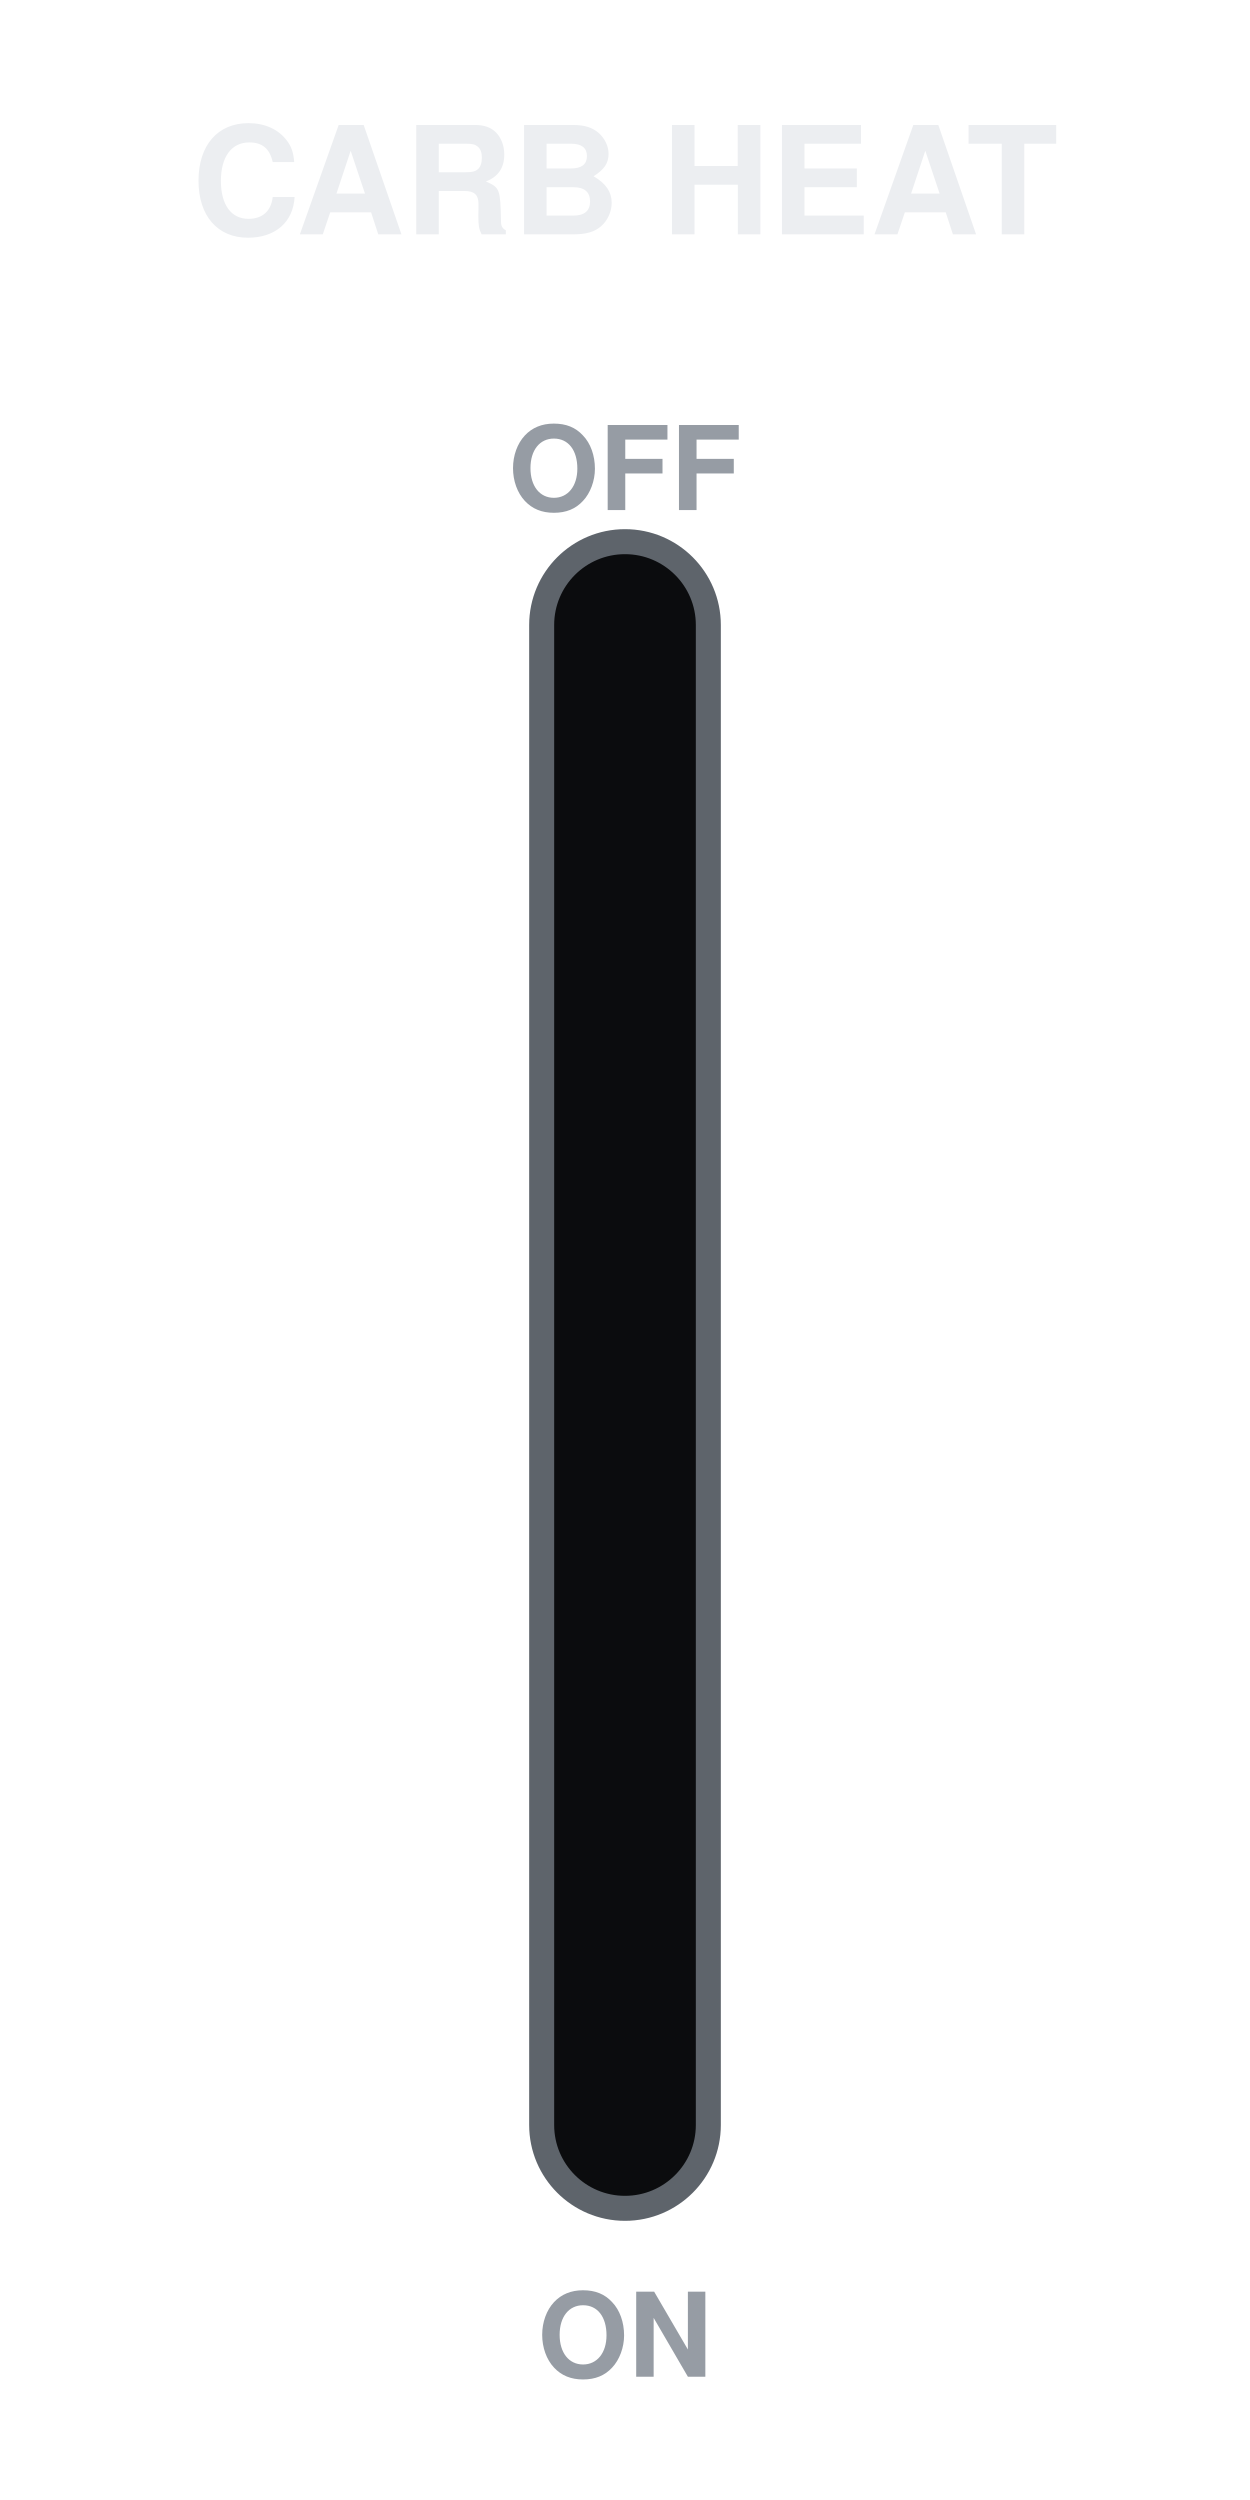
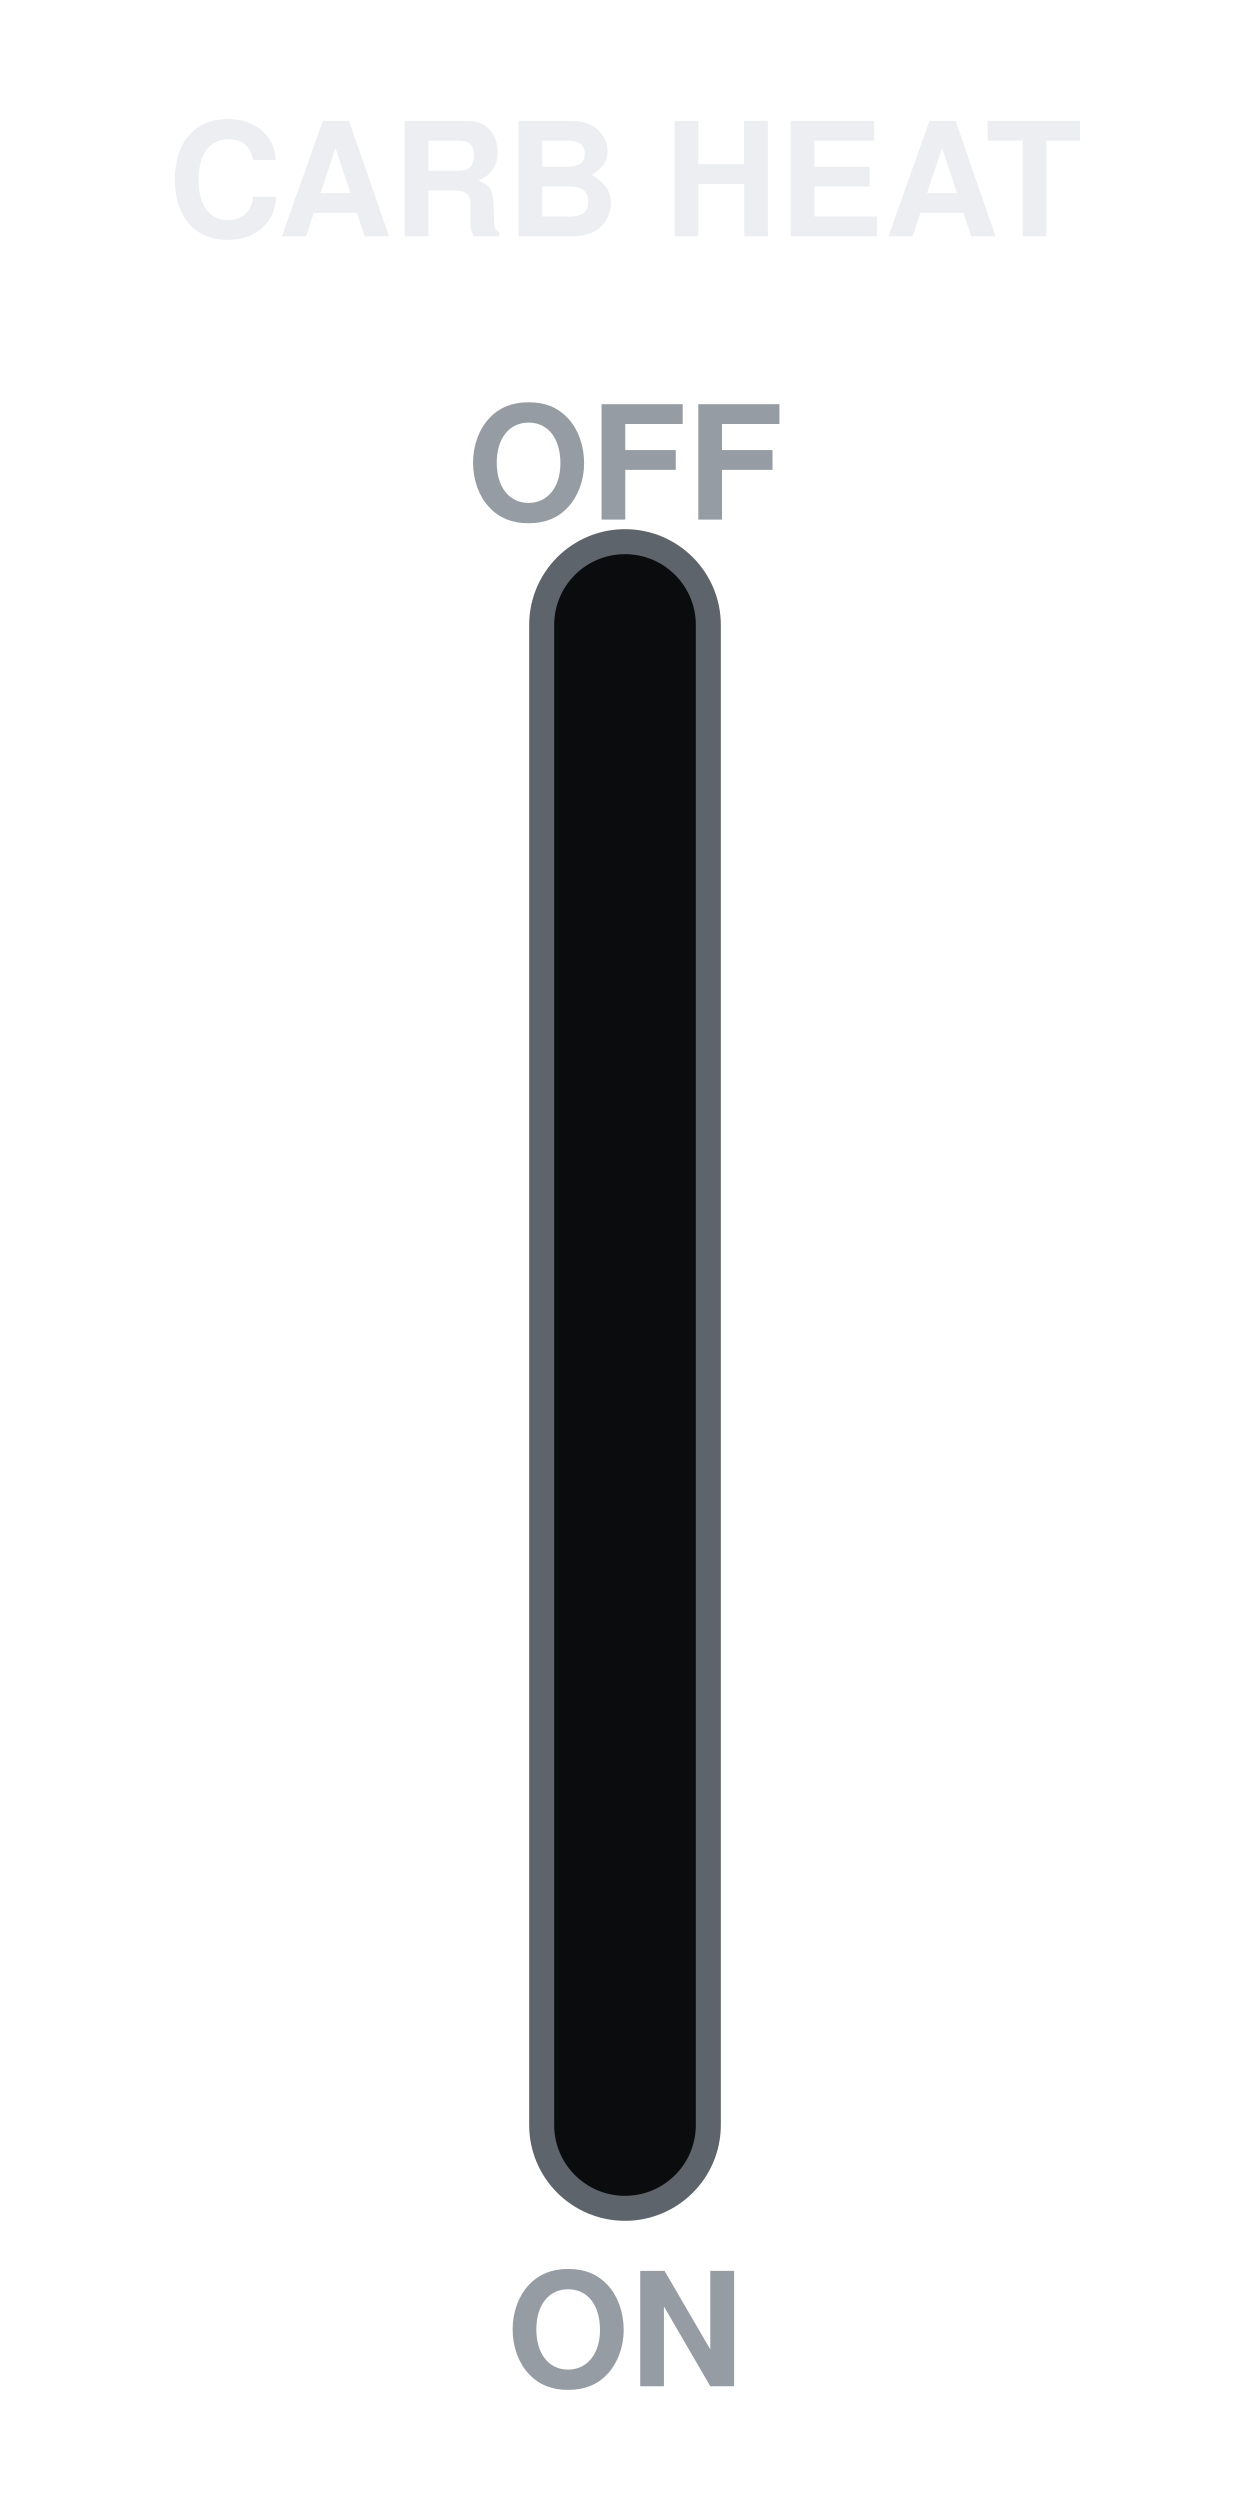
<svg xmlns="http://www.w3.org/2000/svg" viewBox="0 0 150 300" width="150" height="300">
-   <text x="75" y="24" font-size="18" font-family="Helvetica, Arial, sans-serif" font-weight="bold" fill="#ECEEF1" text-anchor="middle" dominant-baseline="central">CARB HEAT</text>
+   <text x="75" y="24" font-size="19" font-family="Helvetica, Arial, sans-serif" font-weight="bold" fill="#ECEEF1" text-anchor="middle" dominant-baseline="central">CARB HEAT</text>
  <rect x="65" y="65" width="20" height="200" rx="10" fill="#0B0C0E" stroke="#5E646B" stroke-width="3" />
-   <text x="75" y="58" font-size="14" font-family="Helvetica, Arial, sans-serif" font-weight="bold" fill="#969CA4" text-anchor="middle" dominant-baseline="central">OFF</text>
-   <text x="75" y="282" font-size="14" font-family="Helvetica, Arial, sans-serif" font-weight="bold" fill="#969CA4" text-anchor="middle" dominant-baseline="central">ON</text>
+   <text x="75" y="58" font-size="19" font-family="Helvetica, Arial, sans-serif" font-weight="bold" fill="#969CA4" text-anchor="middle" dominant-baseline="central">OFF</text>
+   <text x="75" y="282" font-size="19" font-family="Helvetica, Arial, sans-serif" font-weight="bold" fill="#969CA4" text-anchor="middle" dominant-baseline="central">ON</text>
</svg>
